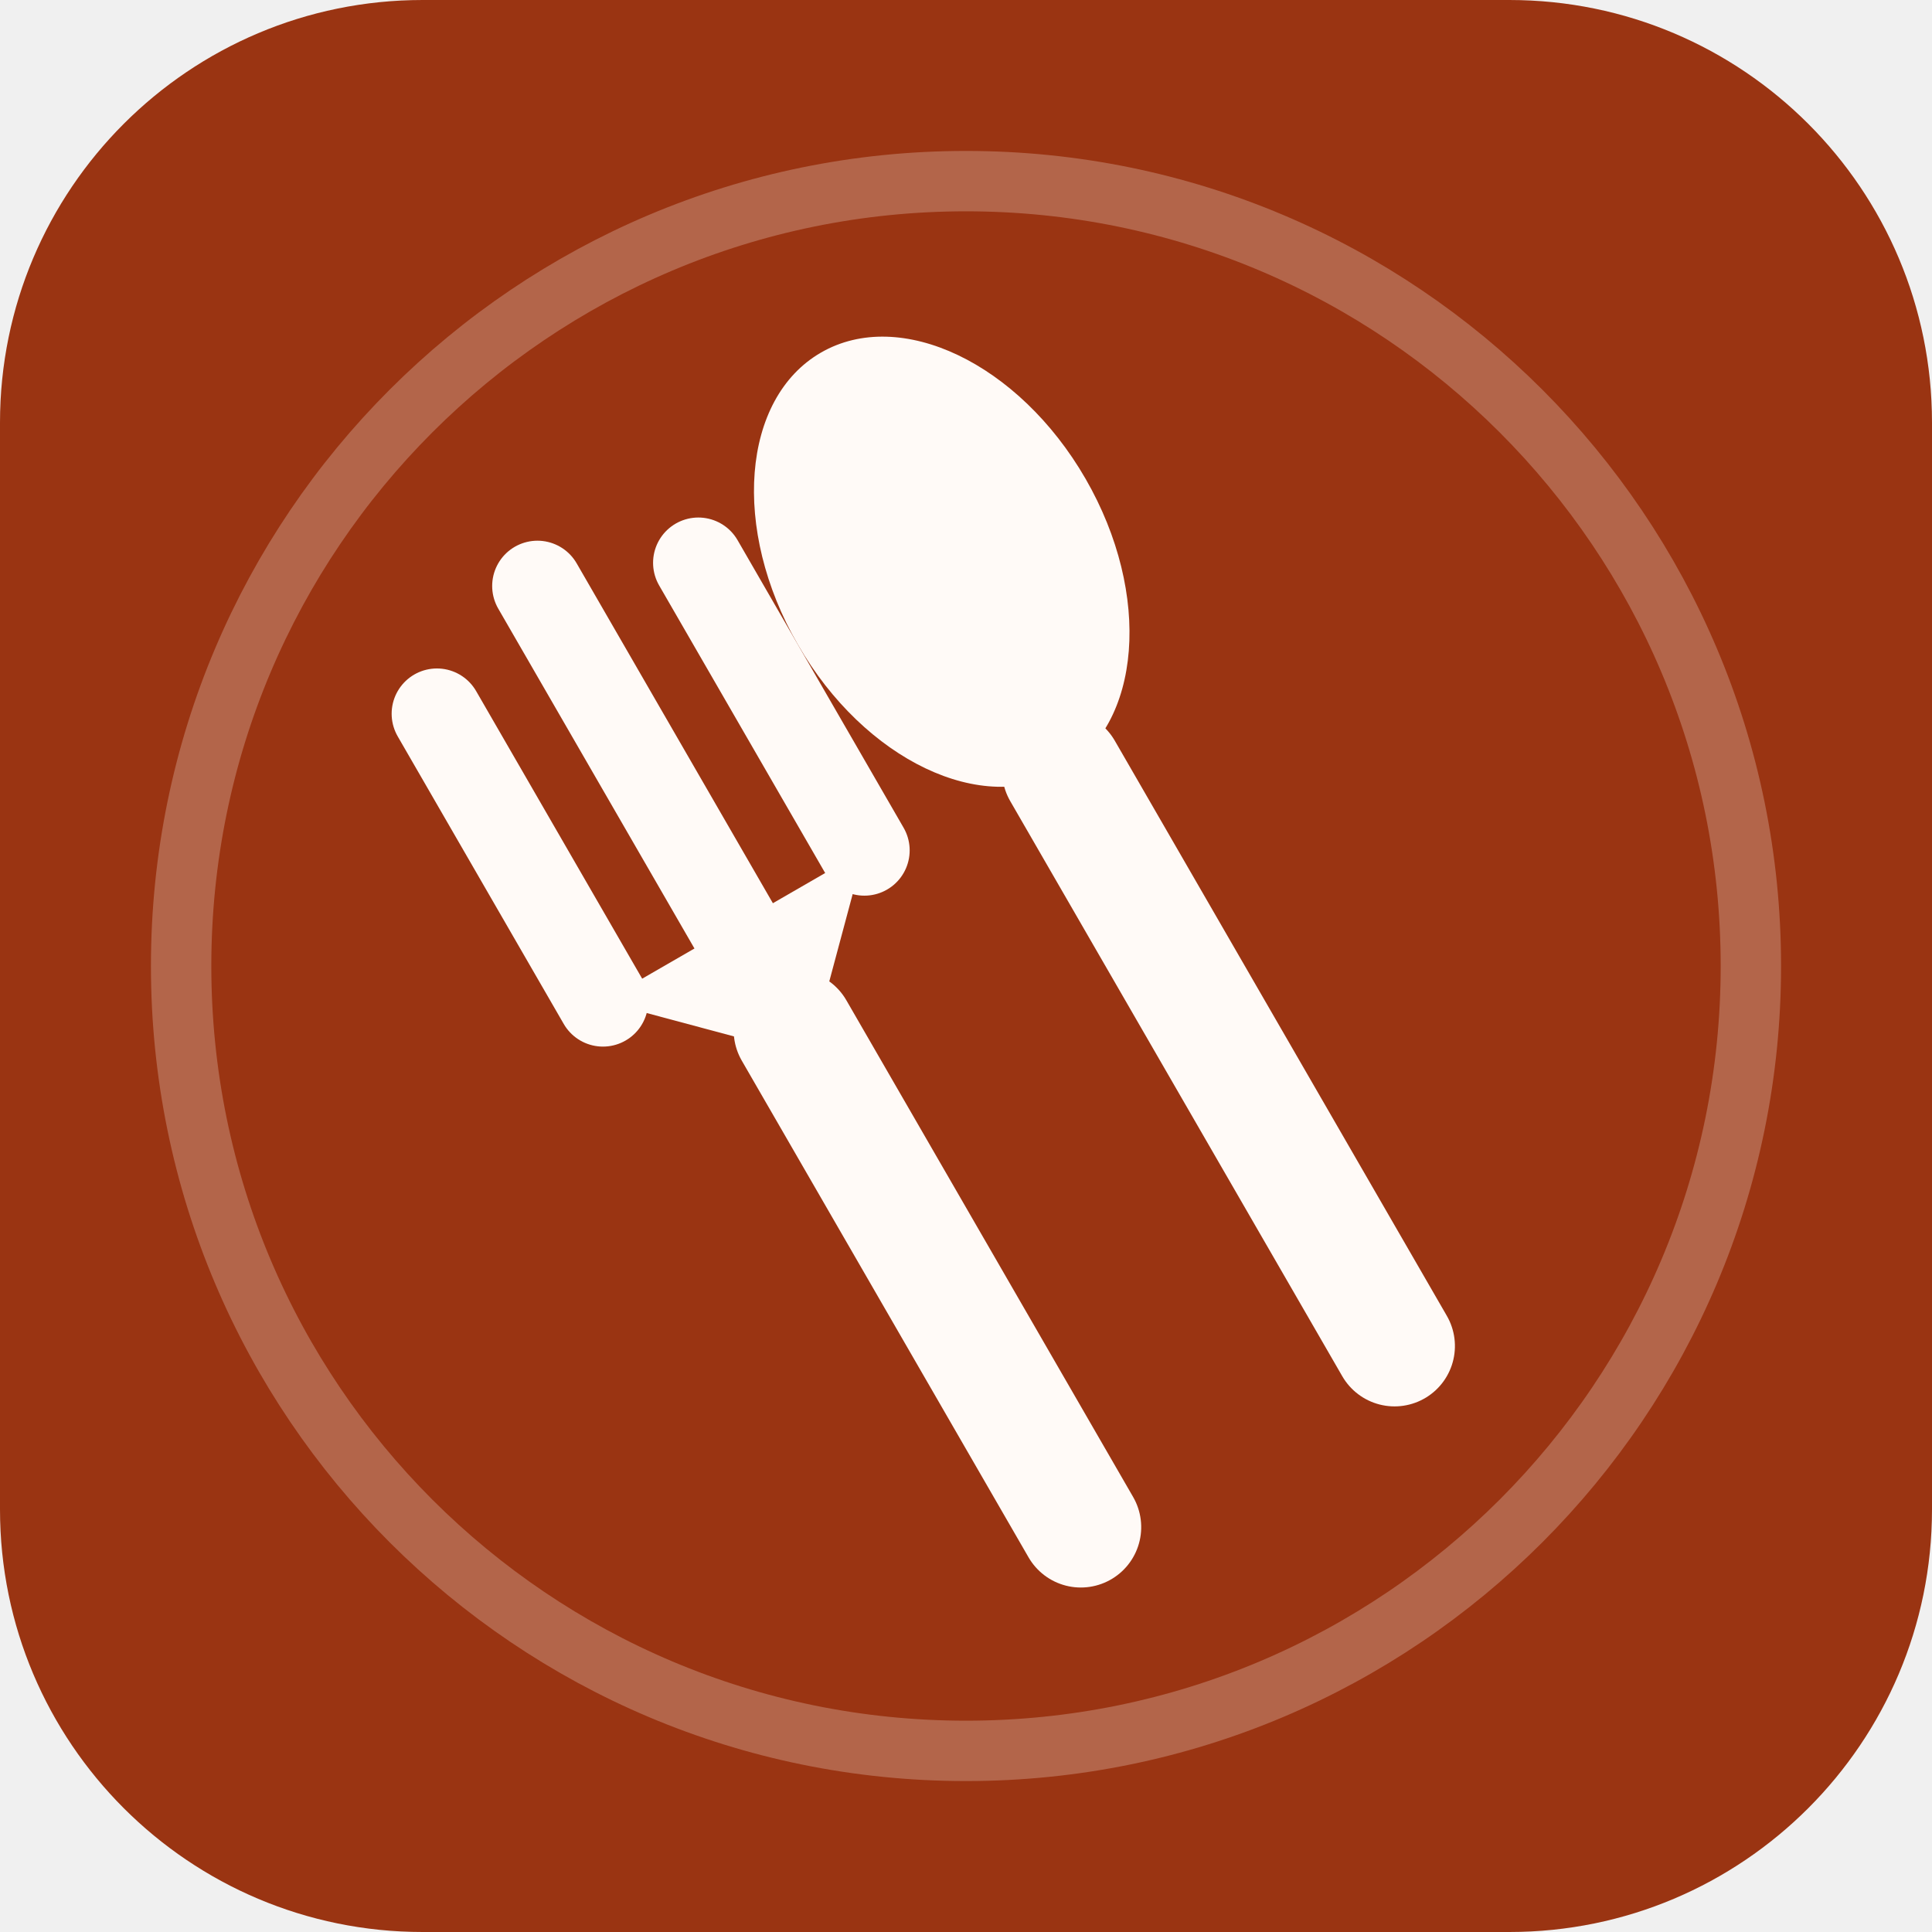
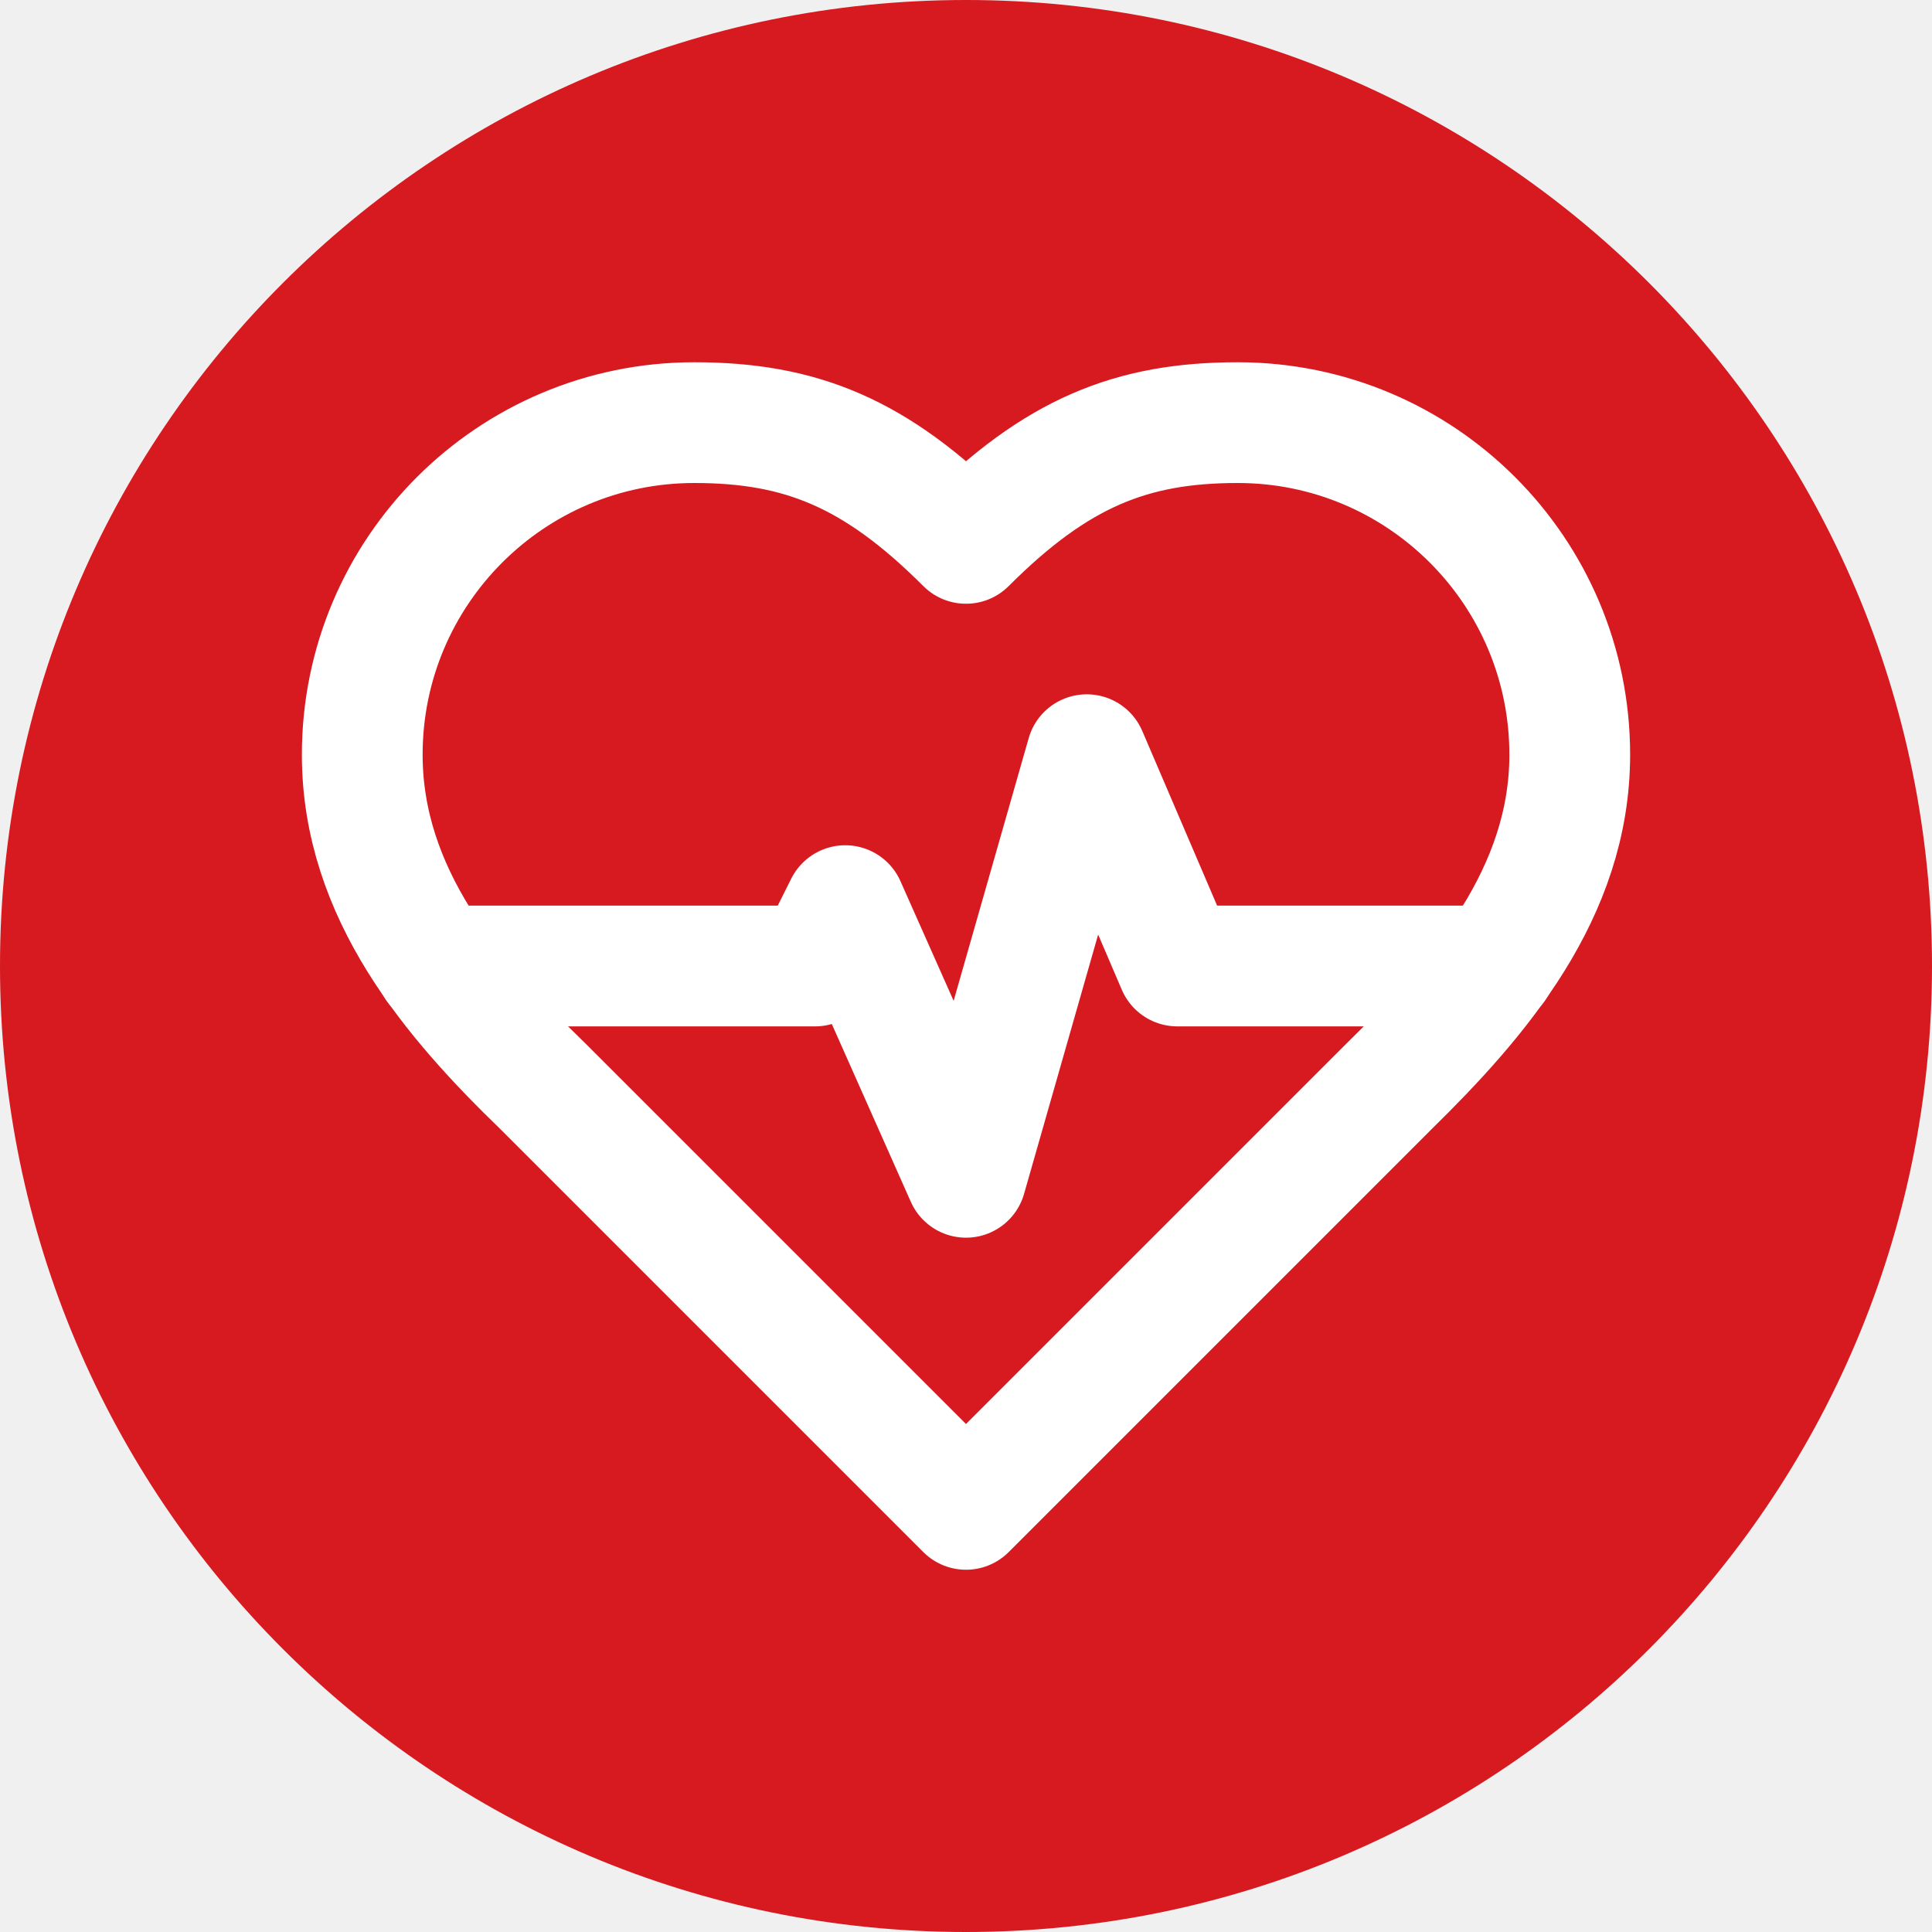
<svg xmlns="http://www.w3.org/2000/svg" viewBox="0 0 64 64">
-   <rect width="64" height="64" rx="14" fill="#9a3412" />
-   <circle cx="32" cy="32" r="26" fill="none" stroke="#fffaf7" stroke-opacity="0.25" stroke-width="2" />
-   <g transform="rotate(-30 32 32)" fill="none" stroke="#fffaf7" stroke-linecap="round" stroke-linejoin="round">
-     <path d="M21 16v11M26 14v13M31 16v11" stroke-width="3" />
-     <path d="M21 27h10l-5 5z" fill="#fffaf7" stroke="none" />
-     <path d="M26 31v19" stroke-width="4" />
-     <ellipse cx="38" cy="20" rx="5.5" ry="8" fill="#fffaf7" stroke="none" />
-     <path d="M38 28v22" stroke-width="4" />
+   <circle cx="32" cy="32" r="32" fill="#d71920" />
+   <g transform="translate(8 8) scale(2)" fill="none" stroke="#ffffff" stroke-width="2" stroke-linecap="round" stroke-linejoin="round">
+     <path d="M19 14c1.49-1.46 3-3.21 3-5.5A5.5 5.5 0 0 0 16.5 3c-1.76 0-3 .5-4.5 2-1.5-1.5-2.74-2-4.5-2A5.5 5.5 0 0 0 2 8.5c0 2.3 1.5 4.05 3 5.5l7 7Z" />
+     <path d="M3.22 12H9.5l.5-1 2 4.5 2-7 1.5 3.5h5.27" />
  </g>
</svg>
